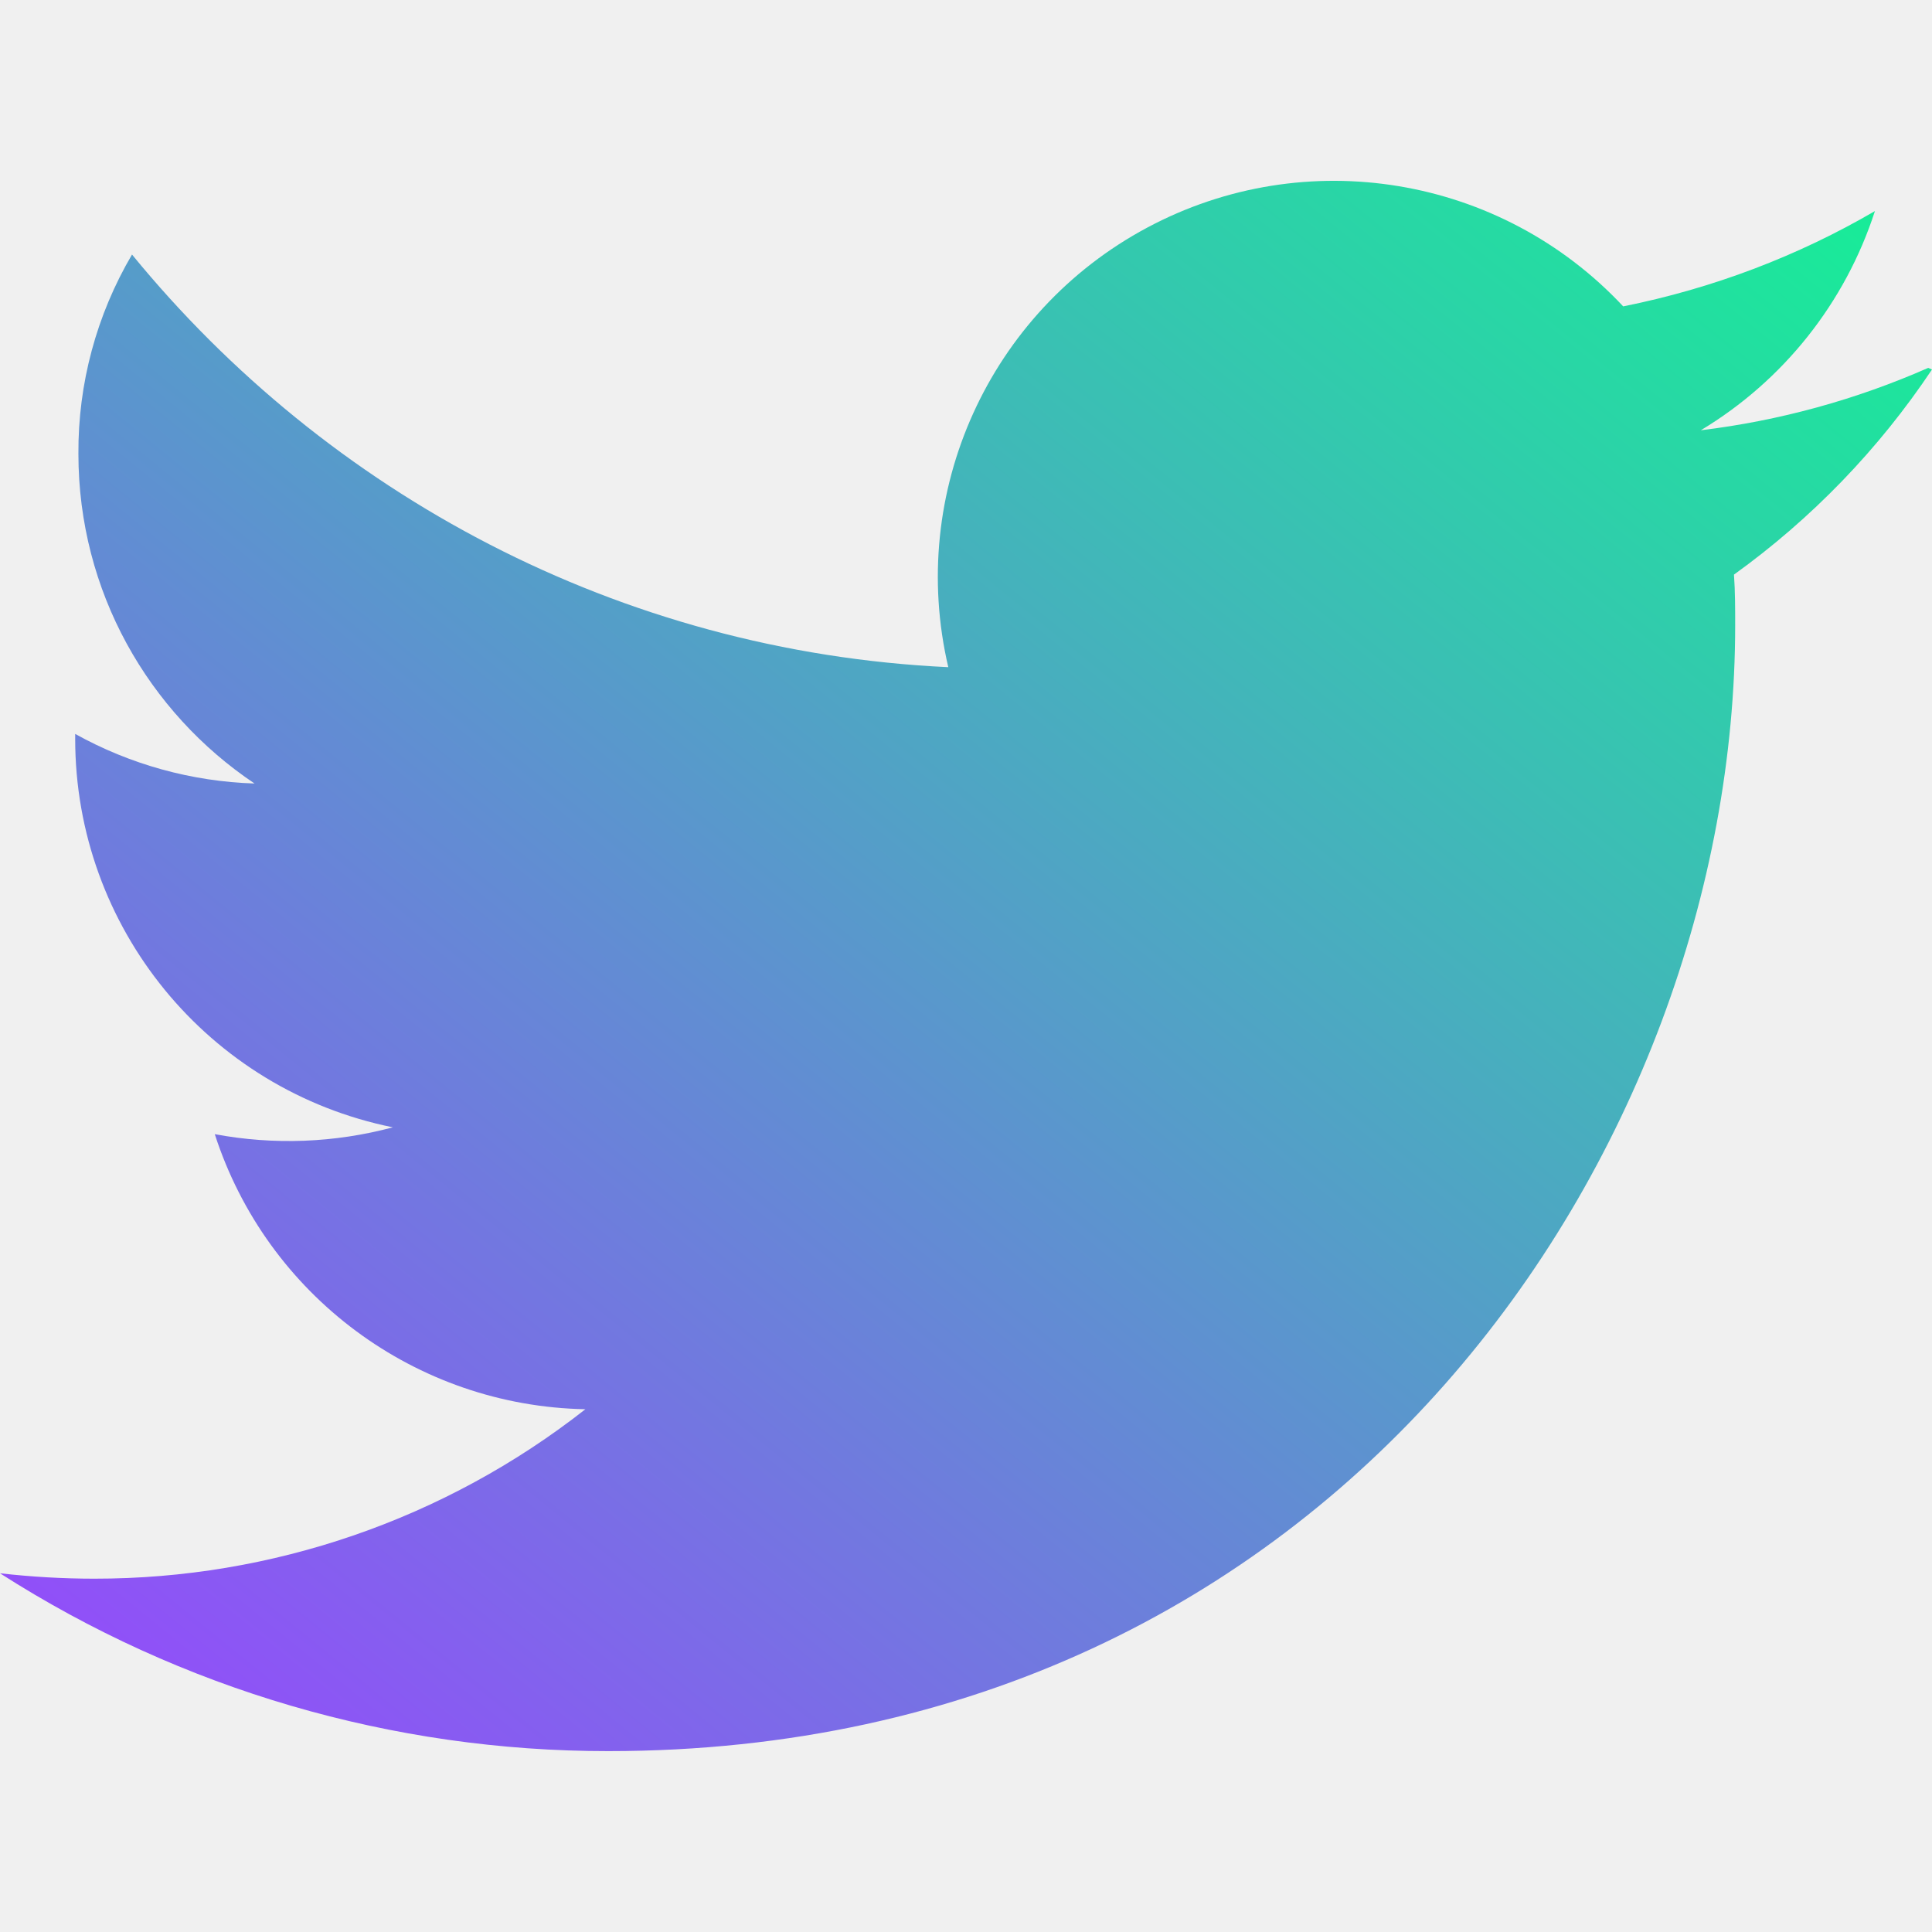
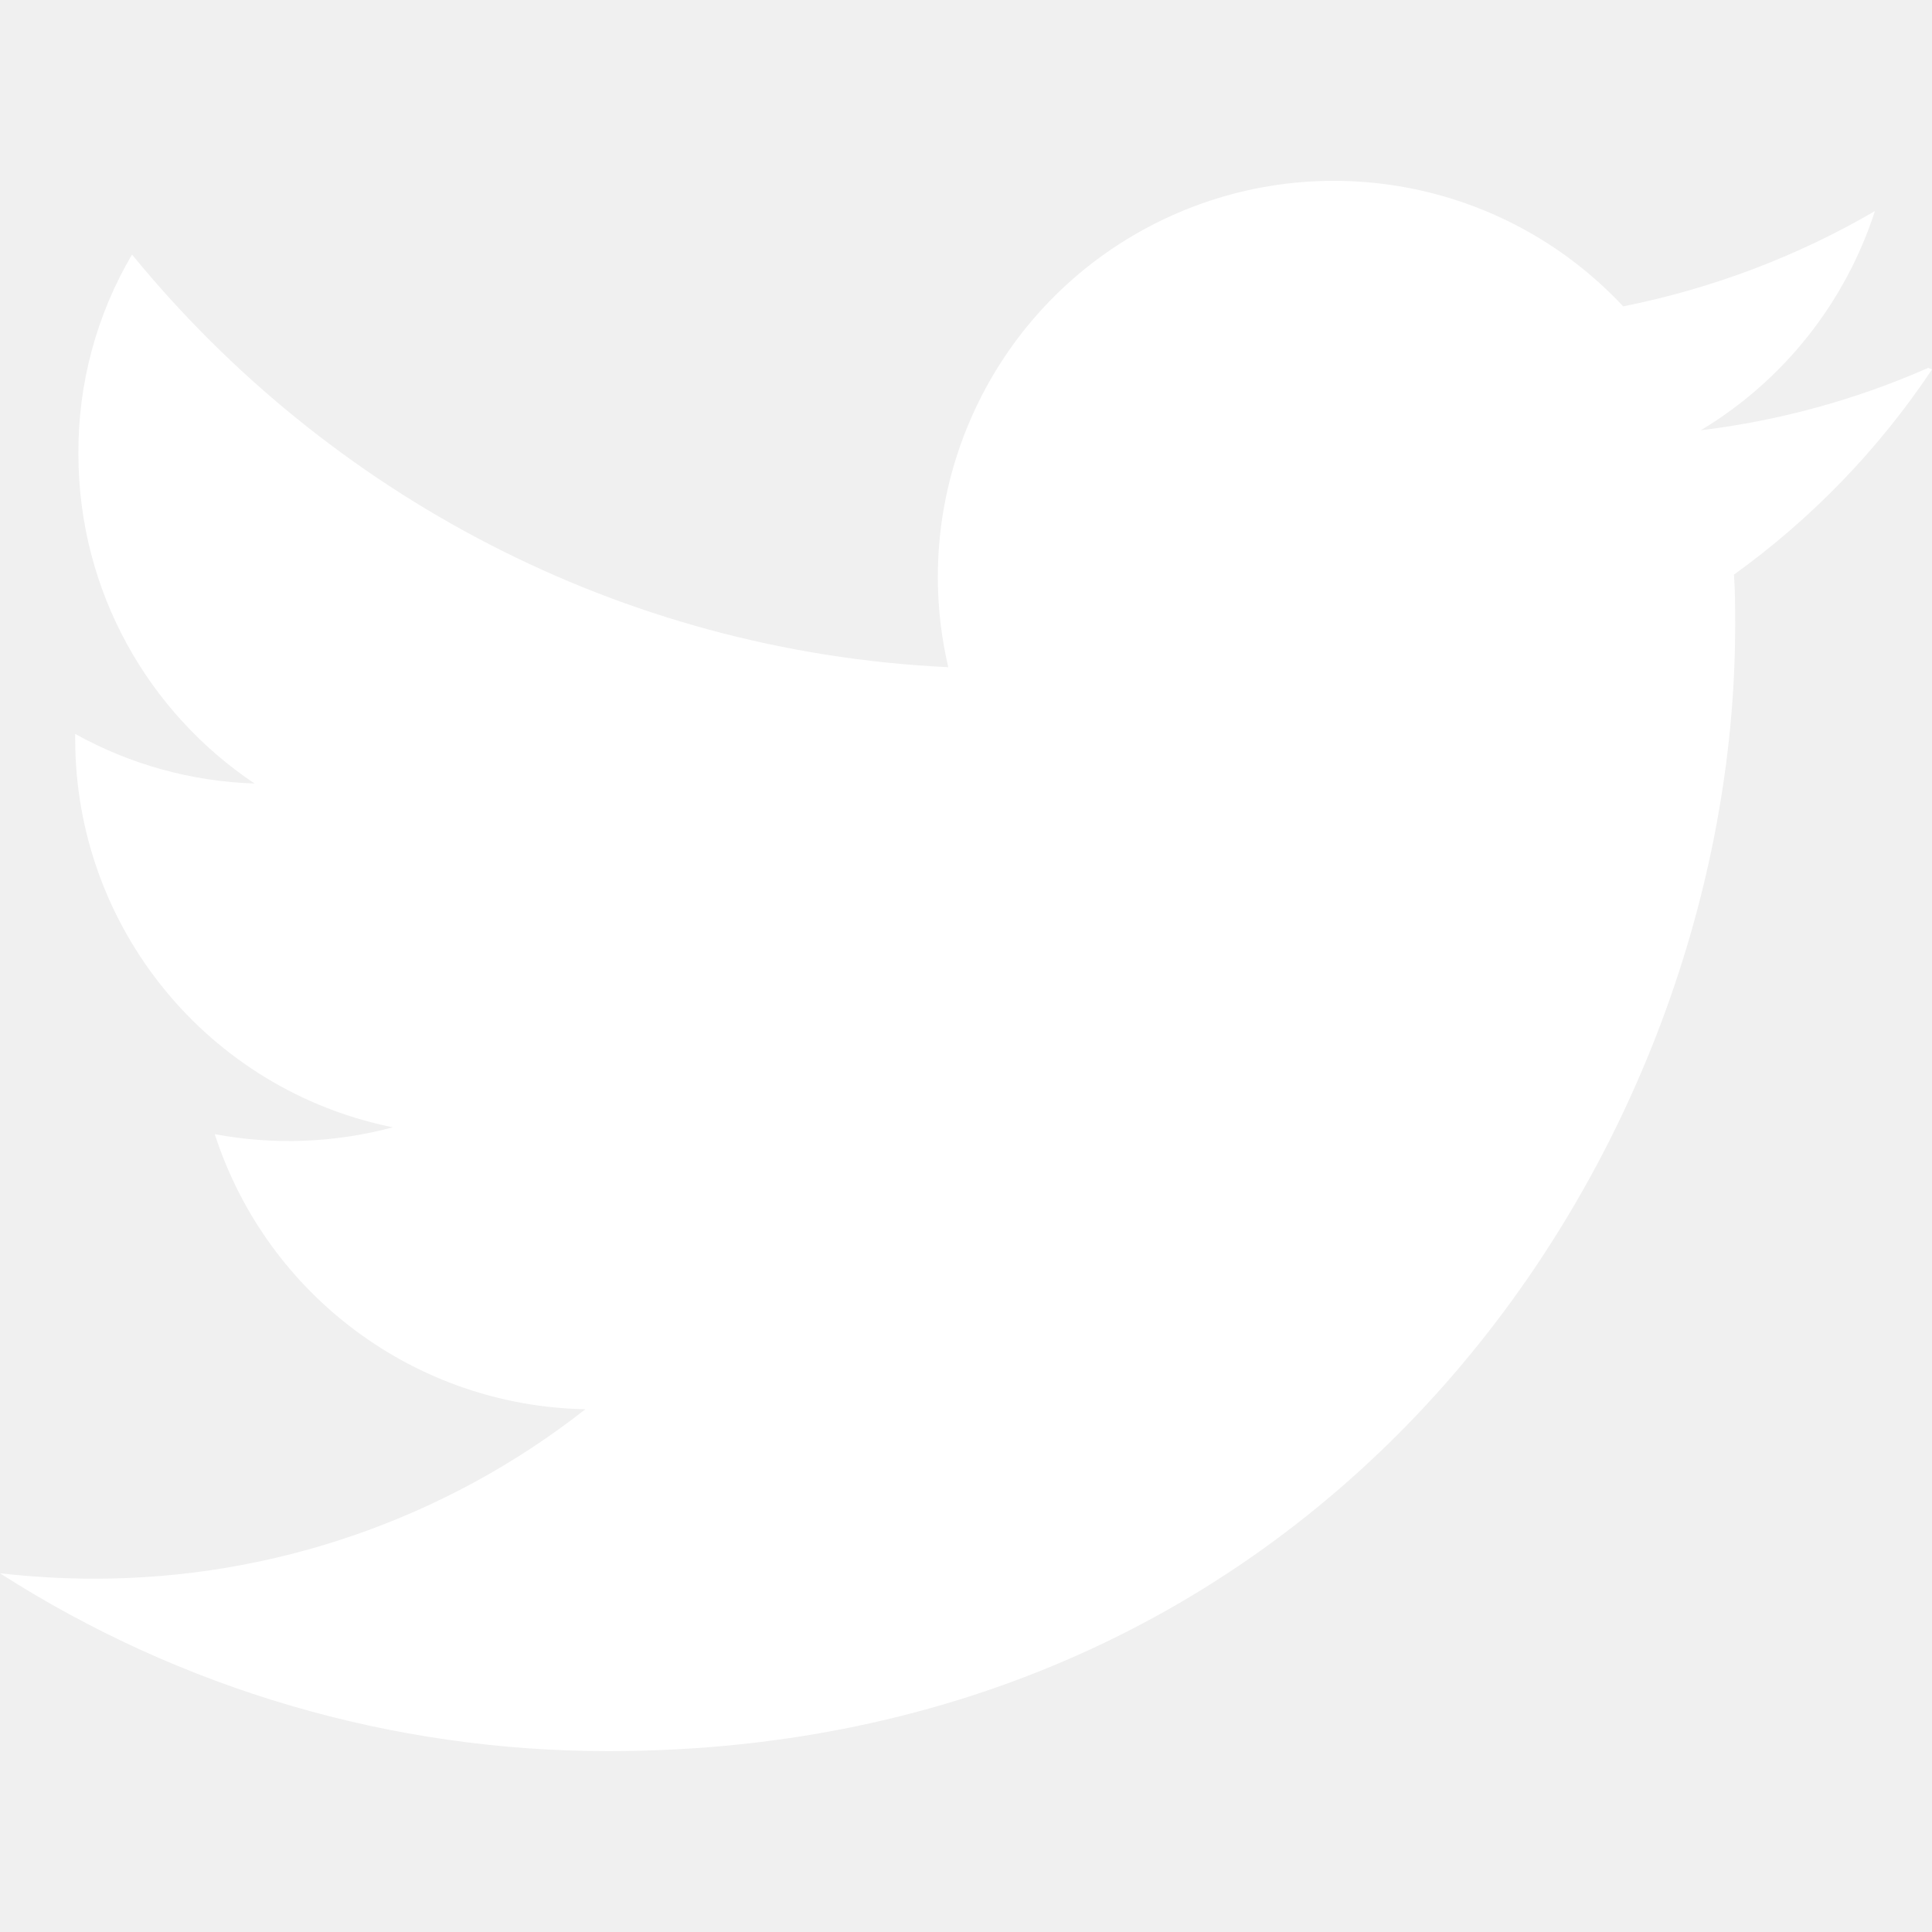
- <svg xmlns="http://www.w3.org/2000/svg" role="img" viewBox="0 0 24 24">
-   <defs>
-     <linearGradient id="gradient" x1="0%" y1="100%" x2="100%" y2="0%">
-       <stop offset="0%" stop-color="#9945FF" />
-       <stop offset="100%" stop-color="#14F195" />
-     </linearGradient>
-   </defs>
-   <path d="M23.953 4.57a10 10 0 01-2.825.775 4.958 4.958 0 002.163-2.723c-.951.555-2.005.959-3.127 1.184a4.92 4.92 0 00-8.384 4.482C7.69 8.095 4.067 6.13 1.64 3.162a4.822 4.822 0 00-.666 2.475c0 1.71.87 3.213 2.188 4.096a4.904 4.904 0 01-2.228-.616v.06a4.923 4.923 0 003.946 4.827 4.996 4.996 0 01-2.212.085 4.936 4.936 0 004.604 3.417 9.867 9.867 0 01-6.102 2.105c-.39 0-.779-.023-1.17-.067a13.995 13.995 0 007.557 2.209c9.053 0 13.998-7.496 13.998-13.985 0-.21 0-.42-.015-.63A9.935 9.935 0 0024 4.59z" fill="url(#gradient)" />
+ <svg xmlns="http://www.w3.org/2000/svg" role="img" viewBox="0 0 24 24" fill="white">
+   <path d="M23.953 4.57a10 10 0 01-2.825.775 4.958 4.958 0 002.163-2.723c-.951.555-2.005.959-3.127 1.184a4.92 4.92 0 00-8.384 4.482C7.69 8.095 4.067 6.13 1.64 3.162a4.822 4.822 0 00-.666 2.475c0 1.71.87 3.213 2.188 4.096a4.904 4.904 0 01-2.228-.616v.06a4.923 4.923 0 003.946 4.827 4.996 4.996 0 01-2.212.085 4.936 4.936 0 004.604 3.417 9.867 9.867 0 01-6.102 2.105c-.39 0-.779-.023-1.17-.067a13.995 13.995 0 007.557 2.209c9.053 0 13.998-7.496 13.998-13.985 0-.21 0-.42-.015-.63A9.935 9.935 0 0024 4.59z" />
</svg>
